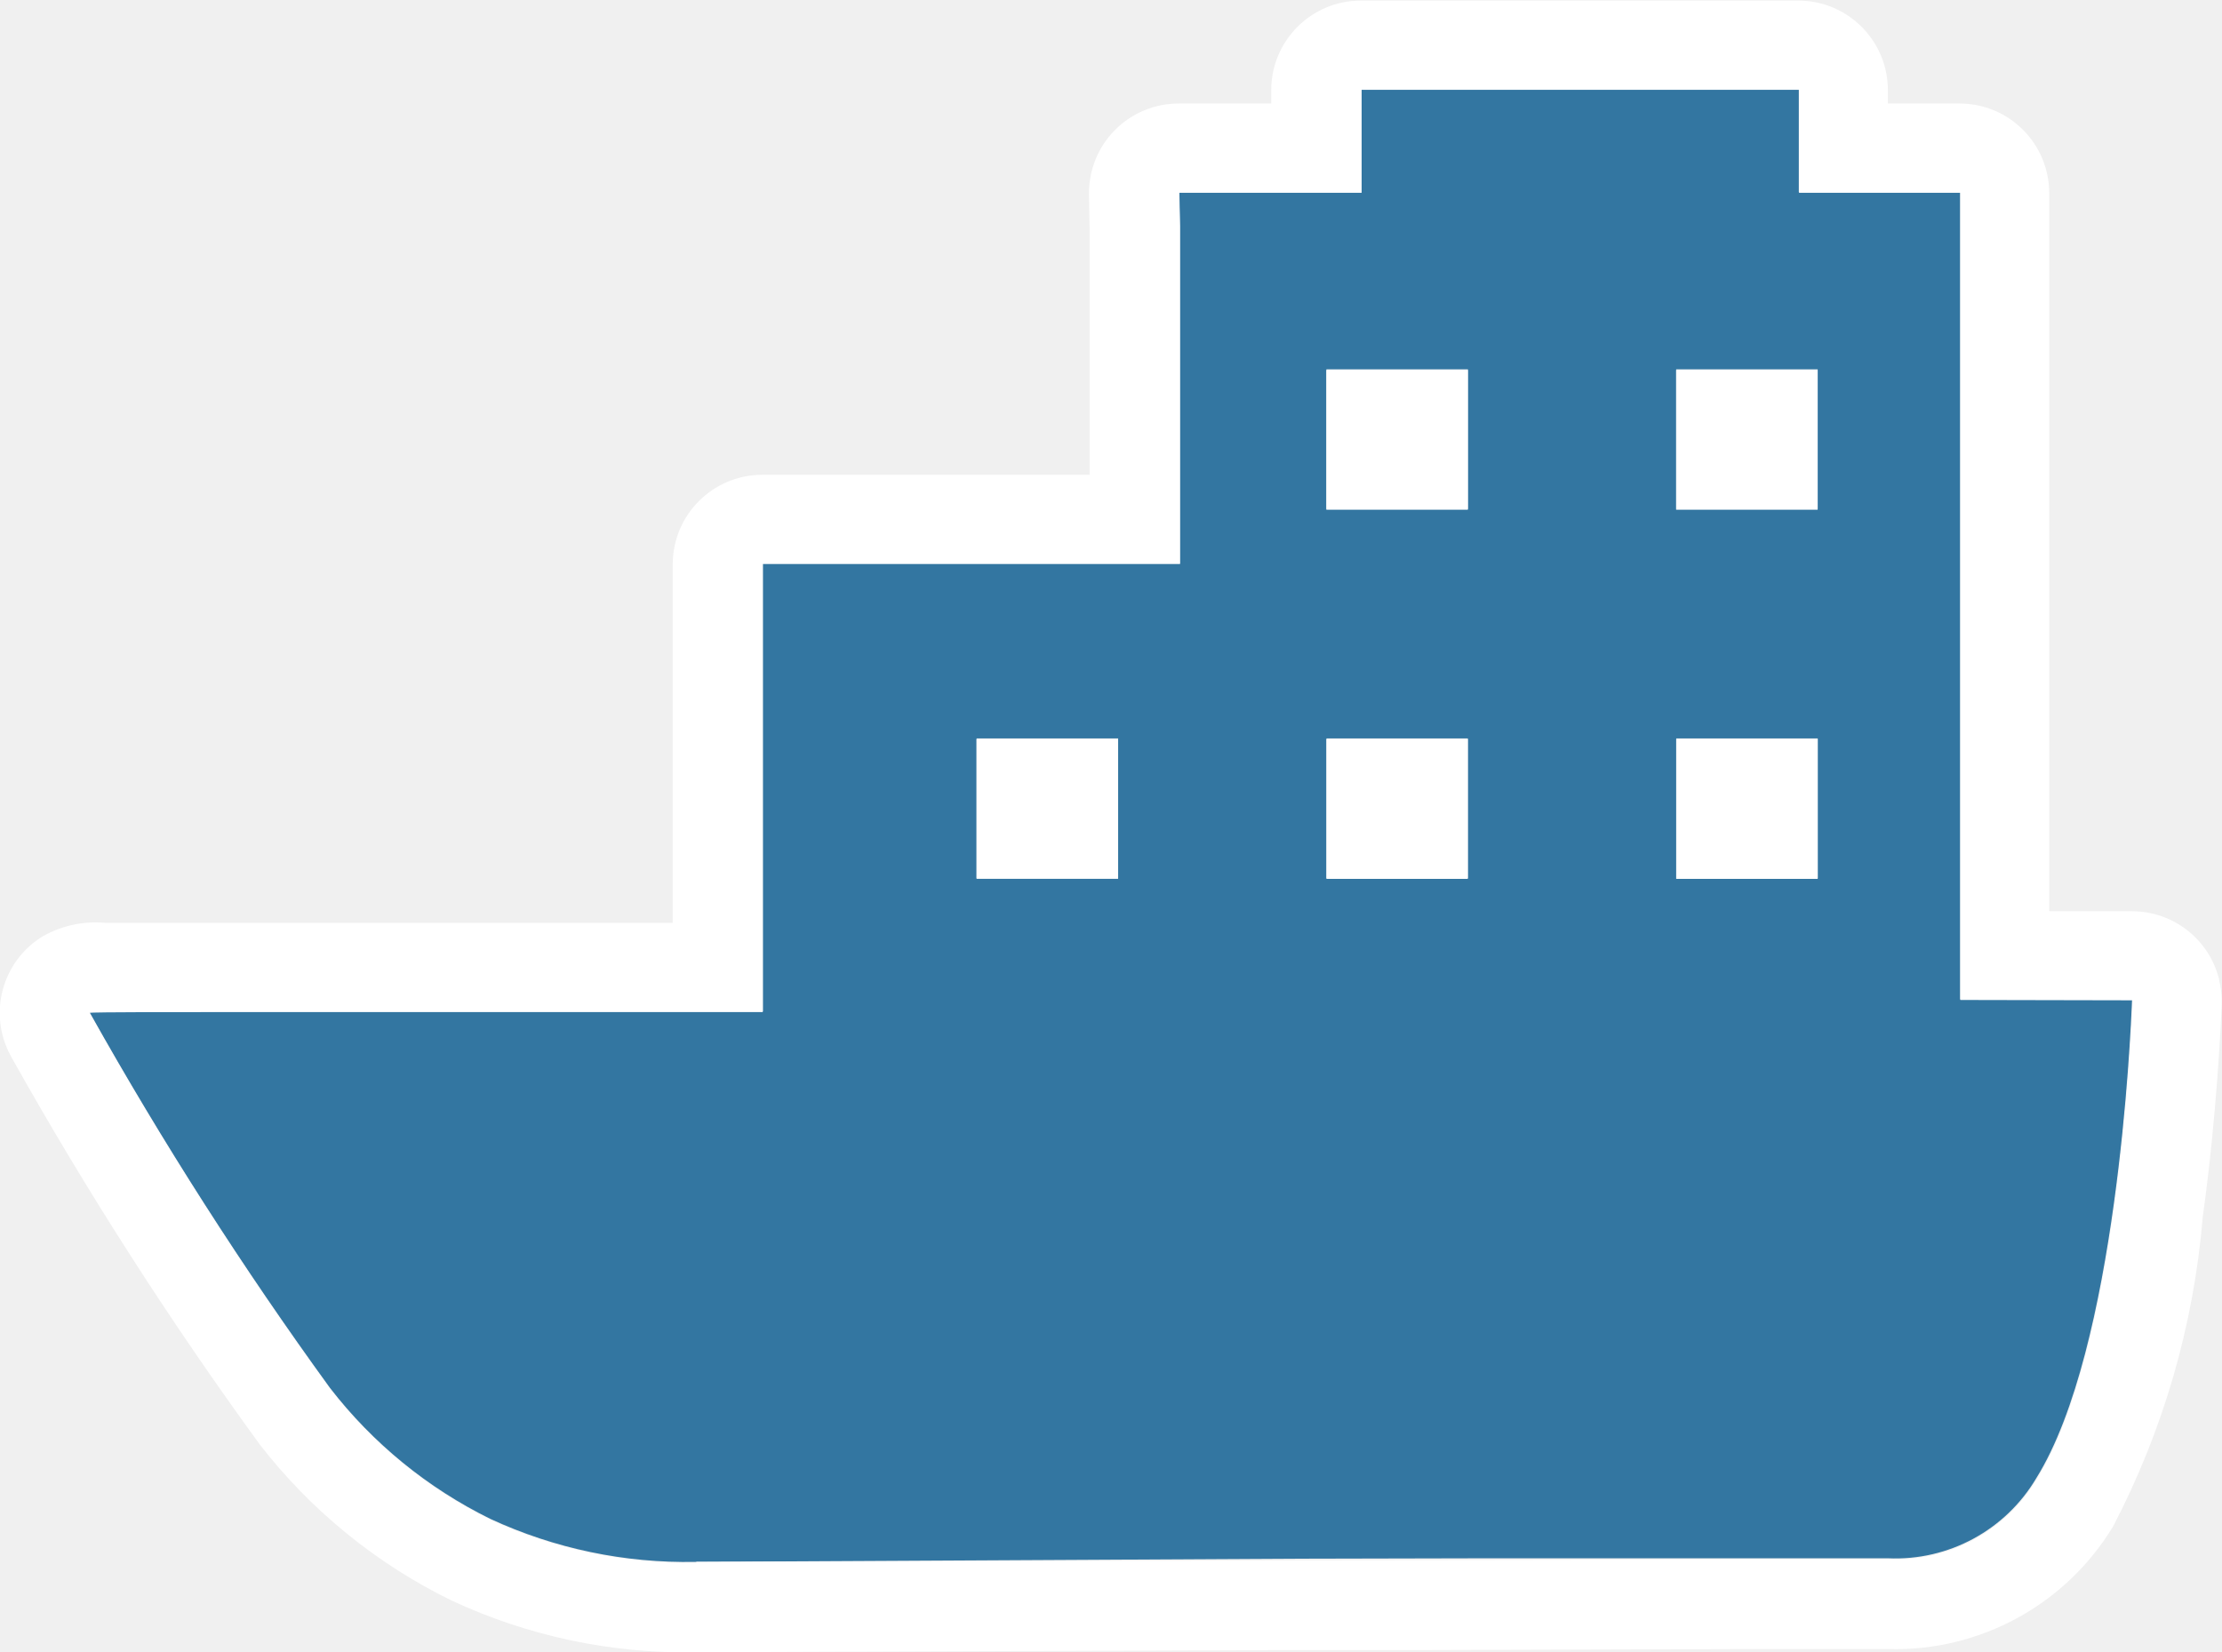
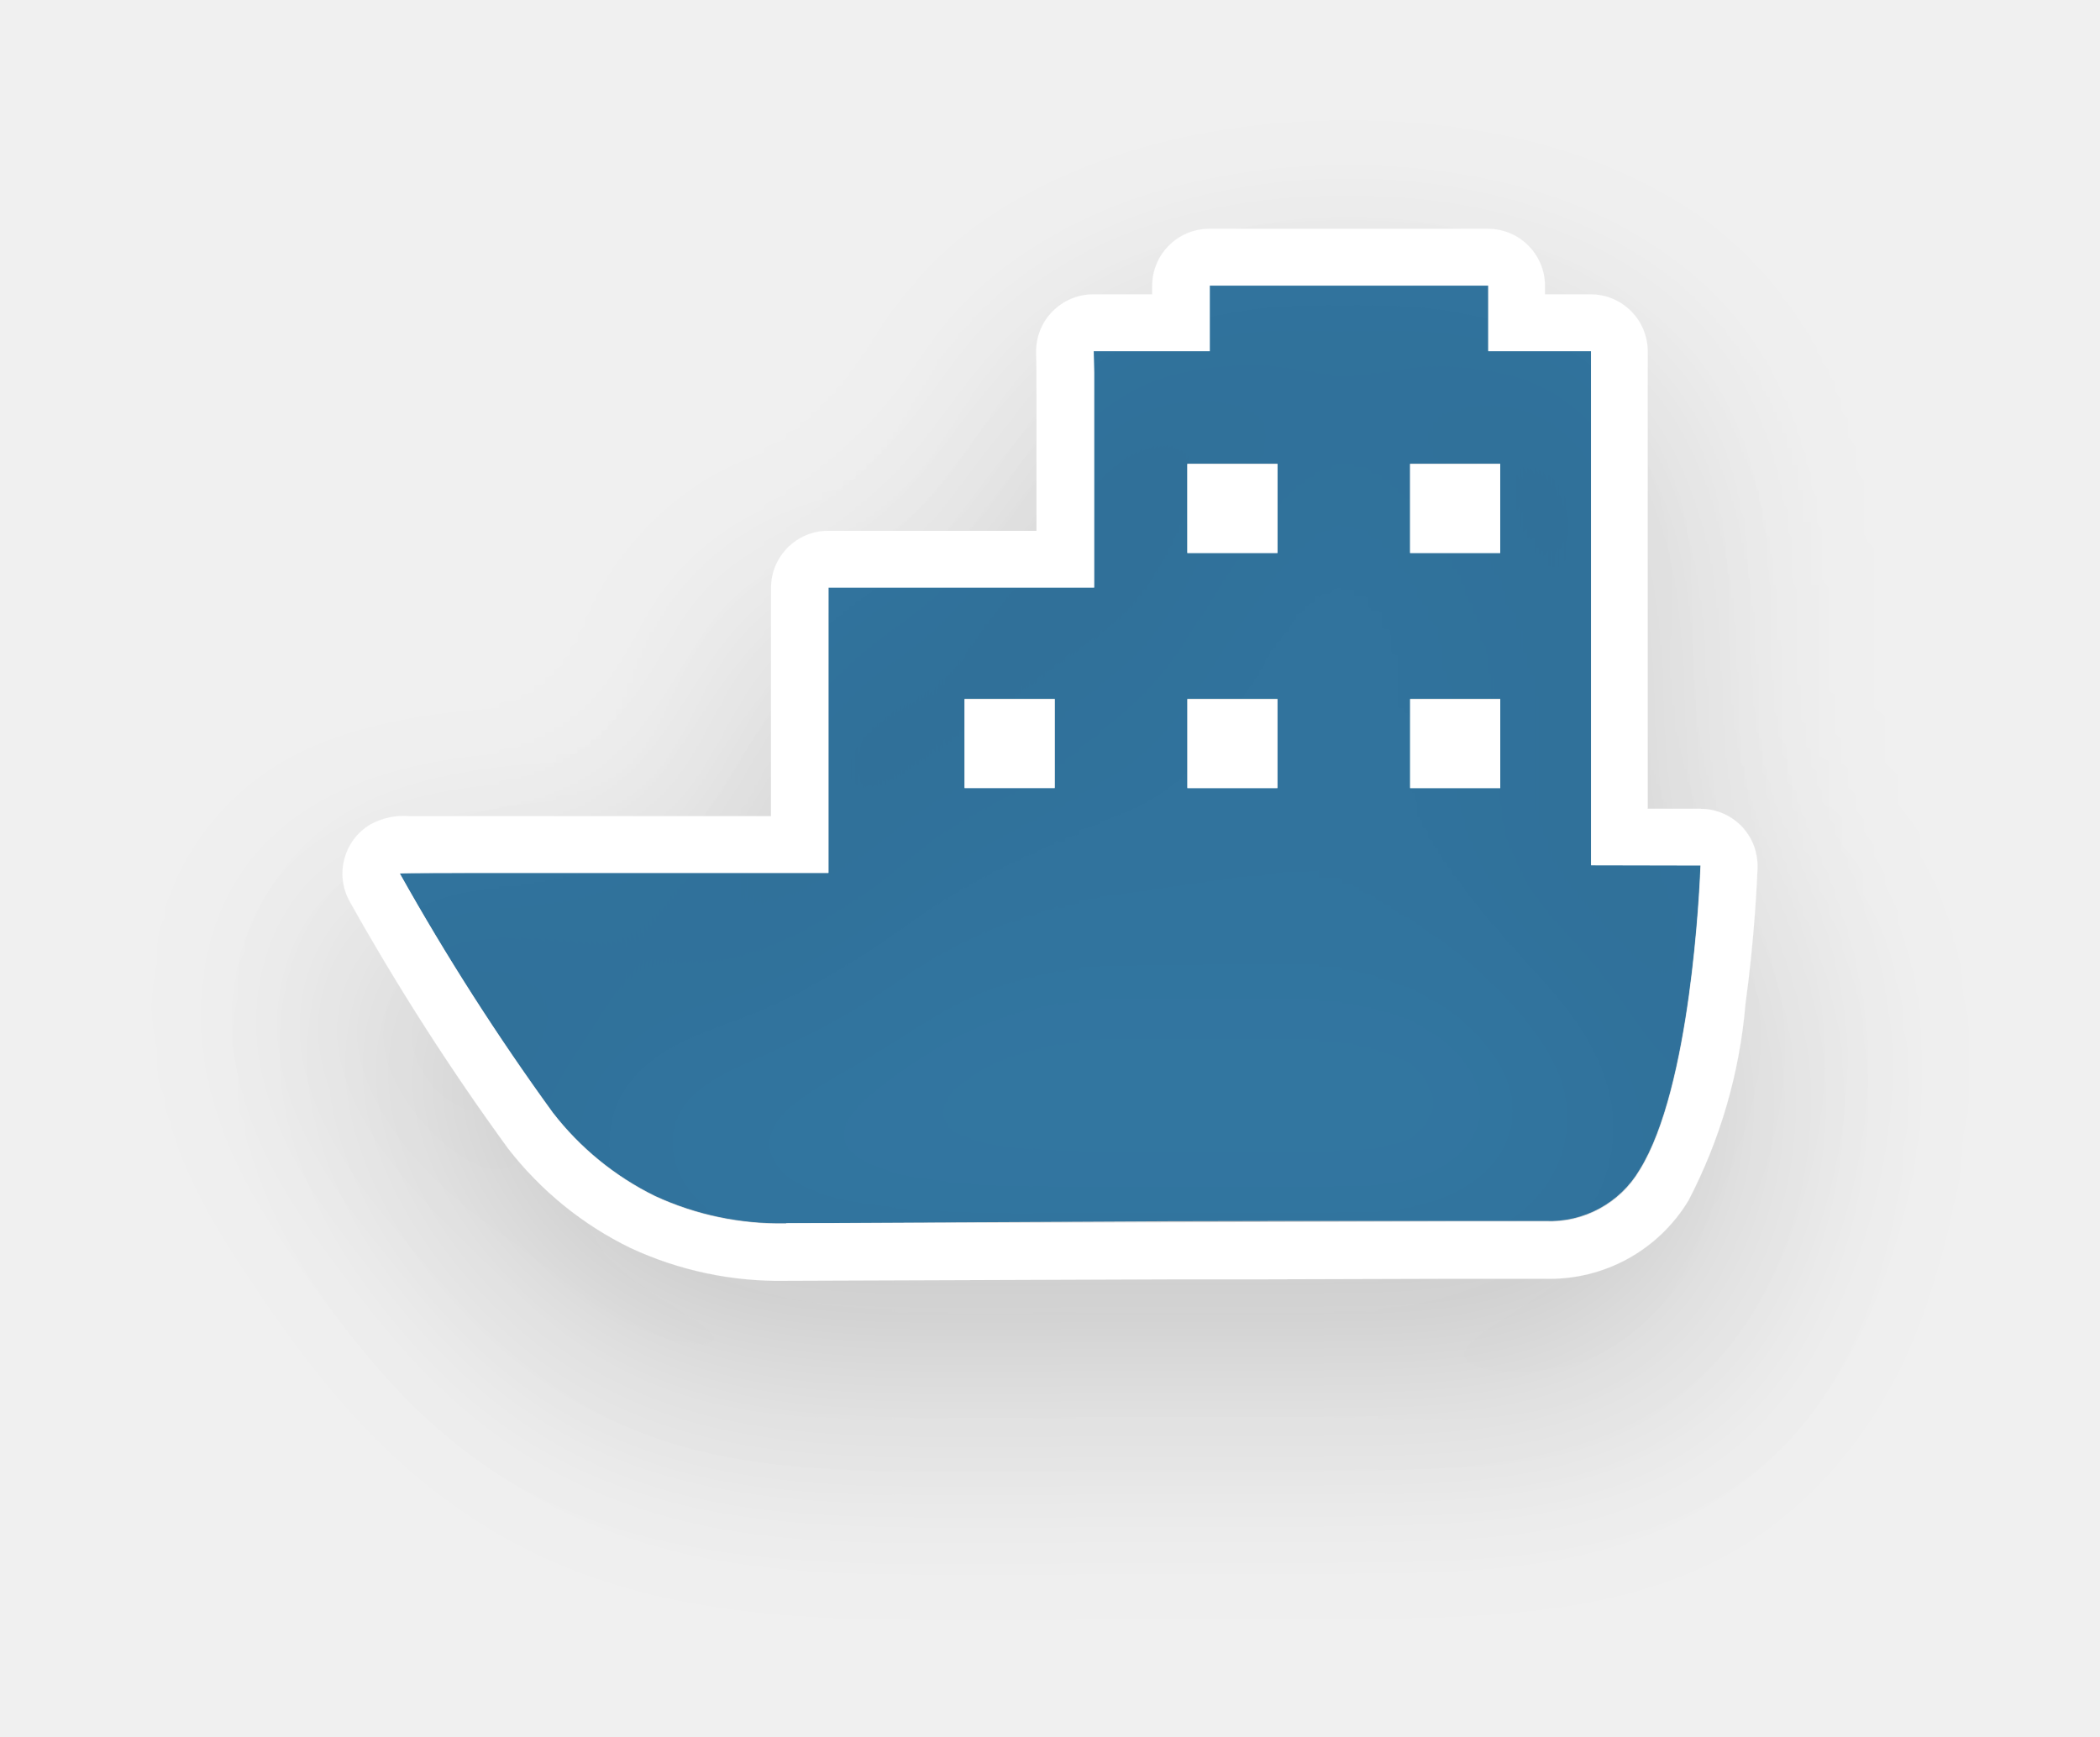
- <svg xmlns="http://www.w3.org/2000/svg" id="Componente_201_1" data-name="Componente 201 – 1" width="37.189" height="27.645" viewBox="0 0 37.189 27.645">
-   <path id="buque" d="M4282.49,13835.639h-.015a7.8,7.8,0,0,1-3.432-.719,7.669,7.669,0,0,1-2.686-2.194,63.742,63.742,0,0,1-4.013-6.27l-.008-.016,0,0c.02-.012,1.6-.014,2.922-.014l5.041,0,1.166,0,1.953,0h.186v-7.5h6.977v-5.648l-.011-.566h3.05v-1.723h7.321v1.723h2.7v13.512l0,0,0,0,0,0,2.877,0,0,.01c-.022.591-.256,5.839-1.6,8a2.74,2.74,0,0,1-2.482,1.345h-.519c-.628,0-1.081,0-1.867,0l-.785,0h-.436l-.261,0-.65,0-1.457,0-.851,0-3.111.007Zm16.4-13.784v2.339h2.368v-2.339Zm-5.854,0v2.339h2.366v-2.339Zm-5.856,0v2.338h2.369v-2.338Zm11.709-6.179v2.339h2.368v-2.339Zm-5.854,0v2.339h2.368v-2.339Z" transform="translate(-4270.835 -13809.494)" fill="#3376a1" />
-   <path id="buque_-_Contorno" data-name="buque - Contorno" d="M4282.49,13835.639l10.018-.024,3.111-.007,4.44-.014c.786,0,1.239,0,1.867,0h.519a2.74,2.74,0,0,0,2.482-1.345c1.341-2.156,1.575-7.4,1.6-8l0-.01-2.882-.006,0,0v-13.512h-2.7v-1.723h-7.321v1.723h-3.05l.011.566v5.648H4283.6v7.5l-2.138,0-1.166,0-5.041,0c-1.322,0-2.9,0-2.922.014l.01.019a63.742,63.742,0,0,0,4.013,6.27,7.669,7.669,0,0,0,2.686,2.194,7.8,7.8,0,0,0,3.432.719h.015m16.4-13.784h2.368v2.339h-2.368v-2.339m-5.854,0h2.366v2.339h-2.366v-2.339m-5.856,0h2.369v2.338h-2.369v-2.338m11.709-6.179h2.368v2.339h-2.368v-2.339m-5.854,0h2.368v2.339h-2.368v-2.339m-10.542,21.464h-.019a9.26,9.26,0,0,1-4.078-.865,9.129,9.129,0,0,1-3.208-2.607,64.817,64.817,0,0,1-4.146-6.463l-.024-.044-.006-.011a1.5,1.5,0,0,1,.549-2,1.793,1.793,0,0,1,1.034-.22l.7,0c.476,0,1.115,0,1.955,0l3.512,0,3.333,0v-6a1.5,1.5,0,0,1,1.5-1.5h5.477v-4.134l-.01-.553a1.5,1.5,0,0,1,1.5-1.528h1.55v-.223a1.5,1.5,0,0,1,1.5-1.5h7.321a1.5,1.5,0,0,1,1.5,1.5v.223h1.2a1.5,1.5,0,0,1,1.5,1.5v12.021l1.389,0a1.5,1.5,0,0,1,1.453,1.135l0,.01a1.51,1.51,0,0,1,.044.421c-.011.29-.077,1.821-.317,3.561a13.642,13.642,0,0,1-1.5,5.171,4.261,4.261,0,0,1-3.756,2.053h-.519c-.625,0-1.076,0-1.858,0h-.005l-5.383.016-2.168,0Z" transform="translate(-4270.835 -13809.494)" fill="#fff" />
+ <svg xmlns="http://www.w3.org/2000/svg" width="55.189" height="45.645" viewBox="0 0 55.189 45.645">
+   <defs>
+     <filter id="buque" x="1.499" y="1.5" width="52.19" height="42.645" filterUnits="userSpaceOnUse">
+       <feOffset dy="3" input="SourceAlpha" />
+       <feGaussianBlur stdDeviation="3" result="blur" />
+       <feFlood flood-opacity="0.161" />
+       <feComposite operator="in" in2="blur" />
+       <feComposite in="SourceGraphic" />
+     </filter>
+     <filter id="buque_-_Contorno" x="0" y="0" width="55.189" height="45.645" filterUnits="userSpaceOnUse">
+       <feOffset dy="3" input="SourceAlpha" />
+       <feGaussianBlur stdDeviation="3" result="blur-2" />
+       <feFlood flood-opacity="0.161" />
+       <feComposite operator="in" in2="blur-2" />
+       <feComposite in="SourceGraphic" />
+     </filter>
+   </defs>
+   <g id="Componente_208_1" data-name="Componente 208 – 1" transform="translate(9 6)">
+     <g transform="matrix(1, 0, 0, 1, -9, -6)" filter="url(#buque)">
+       <path id="buque-2" data-name="buque" d="M4282.49,13835.639h-.015a7.8,7.8,0,0,1-3.432-.719,7.669,7.669,0,0,1-2.686-2.194,63.742,63.742,0,0,1-4.013-6.27l-.008-.016,0,0c.02-.012,1.6-.014,2.922-.014l5.041,0,1.166,0,1.953,0h.186v-7.5h6.977v-5.648l-.011-.566h3.05v-1.723h7.321v1.723h2.7v13.512l0,0,0,0,0,0,2.877,0,0,.01c-.022.591-.256,5.839-1.6,8a2.74,2.74,0,0,1-2.482,1.345h-.519c-.628,0-1.081,0-1.867,0l-.785,0h-.436l-.261,0-.65,0-1.457,0-.851,0-3.111.007Zm16.4-13.784v2.339h2.368v-2.339Zm-5.854,0v2.339h2.366v-2.339Zm-5.856,0v2.338h2.369v-2.338Zm11.709-6.179v2.339h2.368v-2.339Zm-5.854,0v2.339h2.368v-2.339Z" transform="translate(-4261.83 -13803.49)" fill="#3376a1" />
+     </g>
+     <g transform="matrix(1, 0, 0, 1, -9, -6)" filter="url(#buque_-_Contorno)">
+       <path id="buque_-_Contorno-2" data-name="buque - Contorno" d="M4282.49,13835.639l10.018-.024,3.111-.007,4.44-.014c.786,0,1.239,0,1.867,0h.519a2.74,2.74,0,0,0,2.482-1.345c1.341-2.156,1.575-7.4,1.6-8l0-.01-2.882-.006,0,0v-13.512h-2.7v-1.723h-7.321v1.723h-3.05l.011.566v5.648H4283.6v7.5l-2.138,0-1.166,0-5.041,0c-1.322,0-2.9,0-2.922.014l.01.019a63.742,63.742,0,0,0,4.013,6.27,7.669,7.669,0,0,0,2.686,2.194,7.8,7.8,0,0,0,3.432.719h.015m16.4-13.784h2.368v2.339h-2.368v-2.339m-5.854,0h2.366v2.339h-2.366v-2.339m-5.856,0h2.369v2.338h-2.369v-2.338m11.709-6.179h2.368v2.339h-2.368v-2.339m-5.854,0h2.368v2.339h-2.368v-2.339m-10.542,21.464h-.019a9.26,9.26,0,0,1-4.078-.865,9.129,9.129,0,0,1-3.208-2.607,64.817,64.817,0,0,1-4.146-6.463l-.024-.044-.006-.011a1.5,1.5,0,0,1,.549-2,1.793,1.793,0,0,1,1.034-.22l.7,0c.476,0,1.115,0,1.955,0l3.512,0,3.333,0v-6a1.5,1.5,0,0,1,1.5-1.5h5.477v-4.134l-.01-.553a1.5,1.5,0,0,1,1.5-1.528h1.55v-.223a1.5,1.5,0,0,1,1.5-1.5h7.321a1.5,1.5,0,0,1,1.5,1.5v.223h1.2a1.5,1.5,0,0,1,1.5,1.5v12.021l1.389,0a1.5,1.5,0,0,1,1.453,1.135l0,.01a1.51,1.51,0,0,1,.044.421c-.011.29-.077,1.821-.317,3.561a13.642,13.642,0,0,1-1.5,5.171,4.261,4.261,0,0,1-3.756,2.053h-.519c-.625,0-1.076,0-1.858,0h-.005l-5.383.016-2.168,0Z" transform="translate(-4261.83 -13803.49)" fill="#fff" />
+     </g>
+   </g>
</svg>
